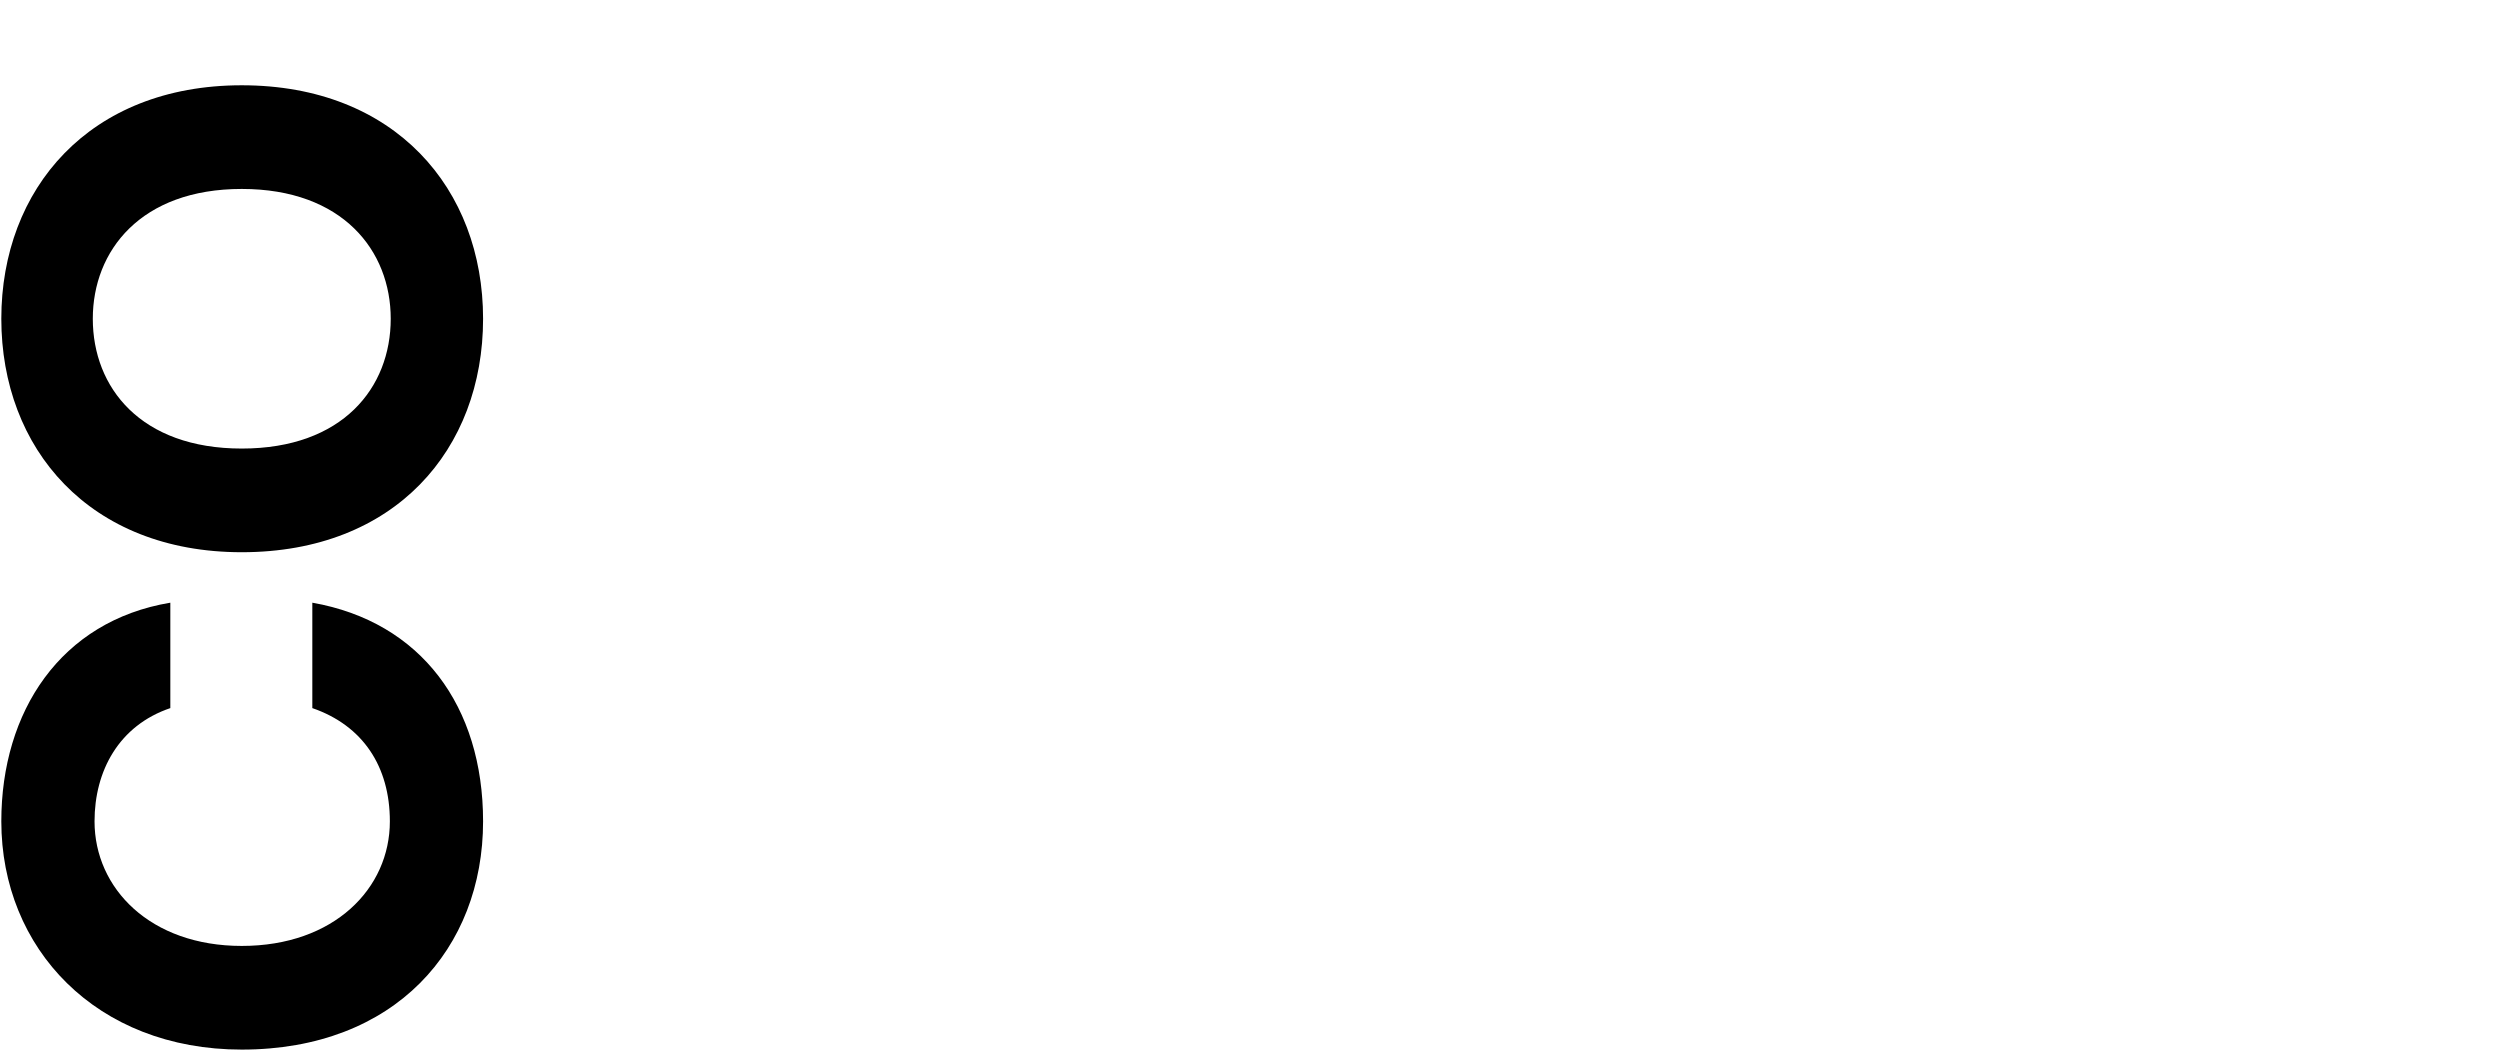
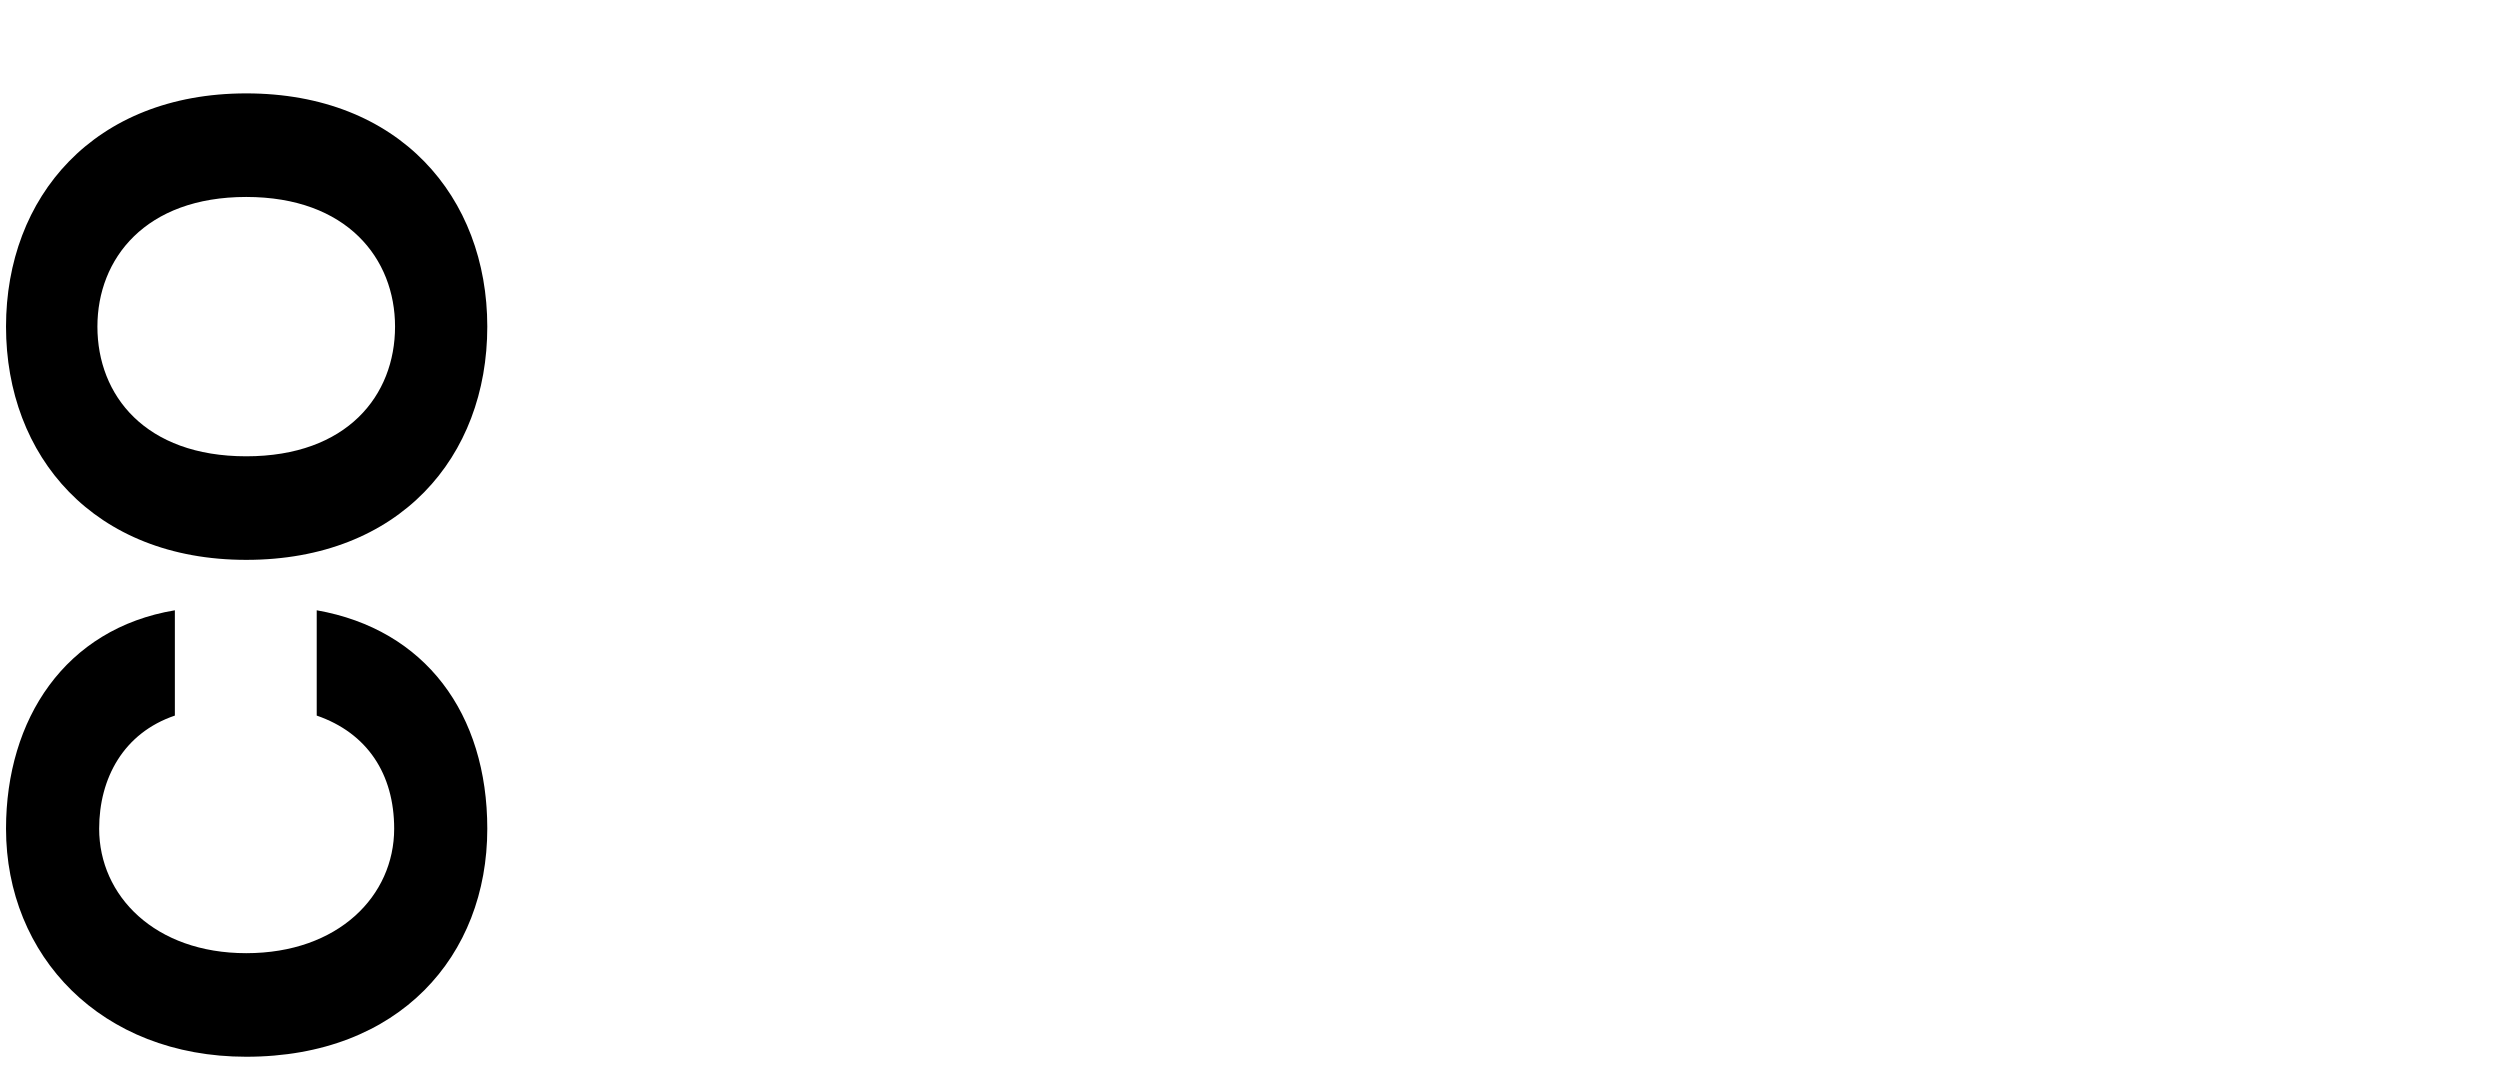
- <svg xmlns="http://www.w3.org/2000/svg" width="199" height="84" viewBox="0 0 199 84" fill="none">
-   <path d="M38.453 65.38C38.453 56.227 33.529 49.5 24.861 47.974L24.861 56.365C28.883 57.752 31.033 61.011 31.033 65.38C31.033 70.719 26.595 75.296 19.244 75.296C11.963 75.296 7.525 70.719 7.525 65.38C7.525 61.358 9.467 57.752 13.558 56.365V47.974C4.821 49.431 0.105 56.643 0.105 65.38C0.105 75.504 7.664 83.548 19.244 83.548C31.449 83.548 38.453 75.504 38.453 65.38Z" fill="black" />
-   <path d="M38.453 25.373C38.453 15.04 31.449 6.788 19.244 6.788C7.109 6.788 0.105 15.04 0.105 25.373C0.105 35.705 7.109 43.957 19.244 43.957C31.449 43.957 38.453 35.774 38.453 25.373ZM19.244 35.705C11.201 35.705 7.387 30.851 7.387 25.373C7.387 19.964 11.201 15.04 19.244 15.04C27.288 15.04 31.102 19.964 31.102 25.373C31.102 30.851 27.288 35.705 19.244 35.705Z" fill="black" />
+ <svg xmlns="http://www.w3.org/2000/svg" width="166" height="71" viewBox="0 0 166 71" fill="none">
+   <path d="M32.356 55.028C32.356 47.4 28.254 41.794 21.03 40.523L21.03 47.515C24.382 48.671 26.173 51.387 26.173 55.028C26.173 59.477 22.475 63.291 16.35 63.291C10.282 63.291 6.584 59.477 6.584 55.028C6.584 51.676 8.202 48.671 11.611 47.515V40.523C4.33 41.737 0.4 47.746 0.4 55.028C0.4 63.465 6.699 70.168 16.35 70.168C26.52 70.168 32.356 63.465 32.356 55.028Z" fill="black" />
+   <path d="M32.356 21.688C32.356 13.078 26.52 6.201 16.35 6.201C6.237 6.201 0.4 13.078 0.4 21.688C0.4 30.298 6.237 37.175 16.35 37.175C26.52 37.175 32.356 30.356 32.356 21.688ZM16.35 30.298C9.646 30.298 6.468 26.253 6.468 21.688C6.468 17.181 9.646 13.078 16.35 13.078C23.053 13.078 26.231 17.181 26.231 21.688C26.231 26.253 23.053 30.298 16.35 30.298Z" fill="black" />
</svg>
